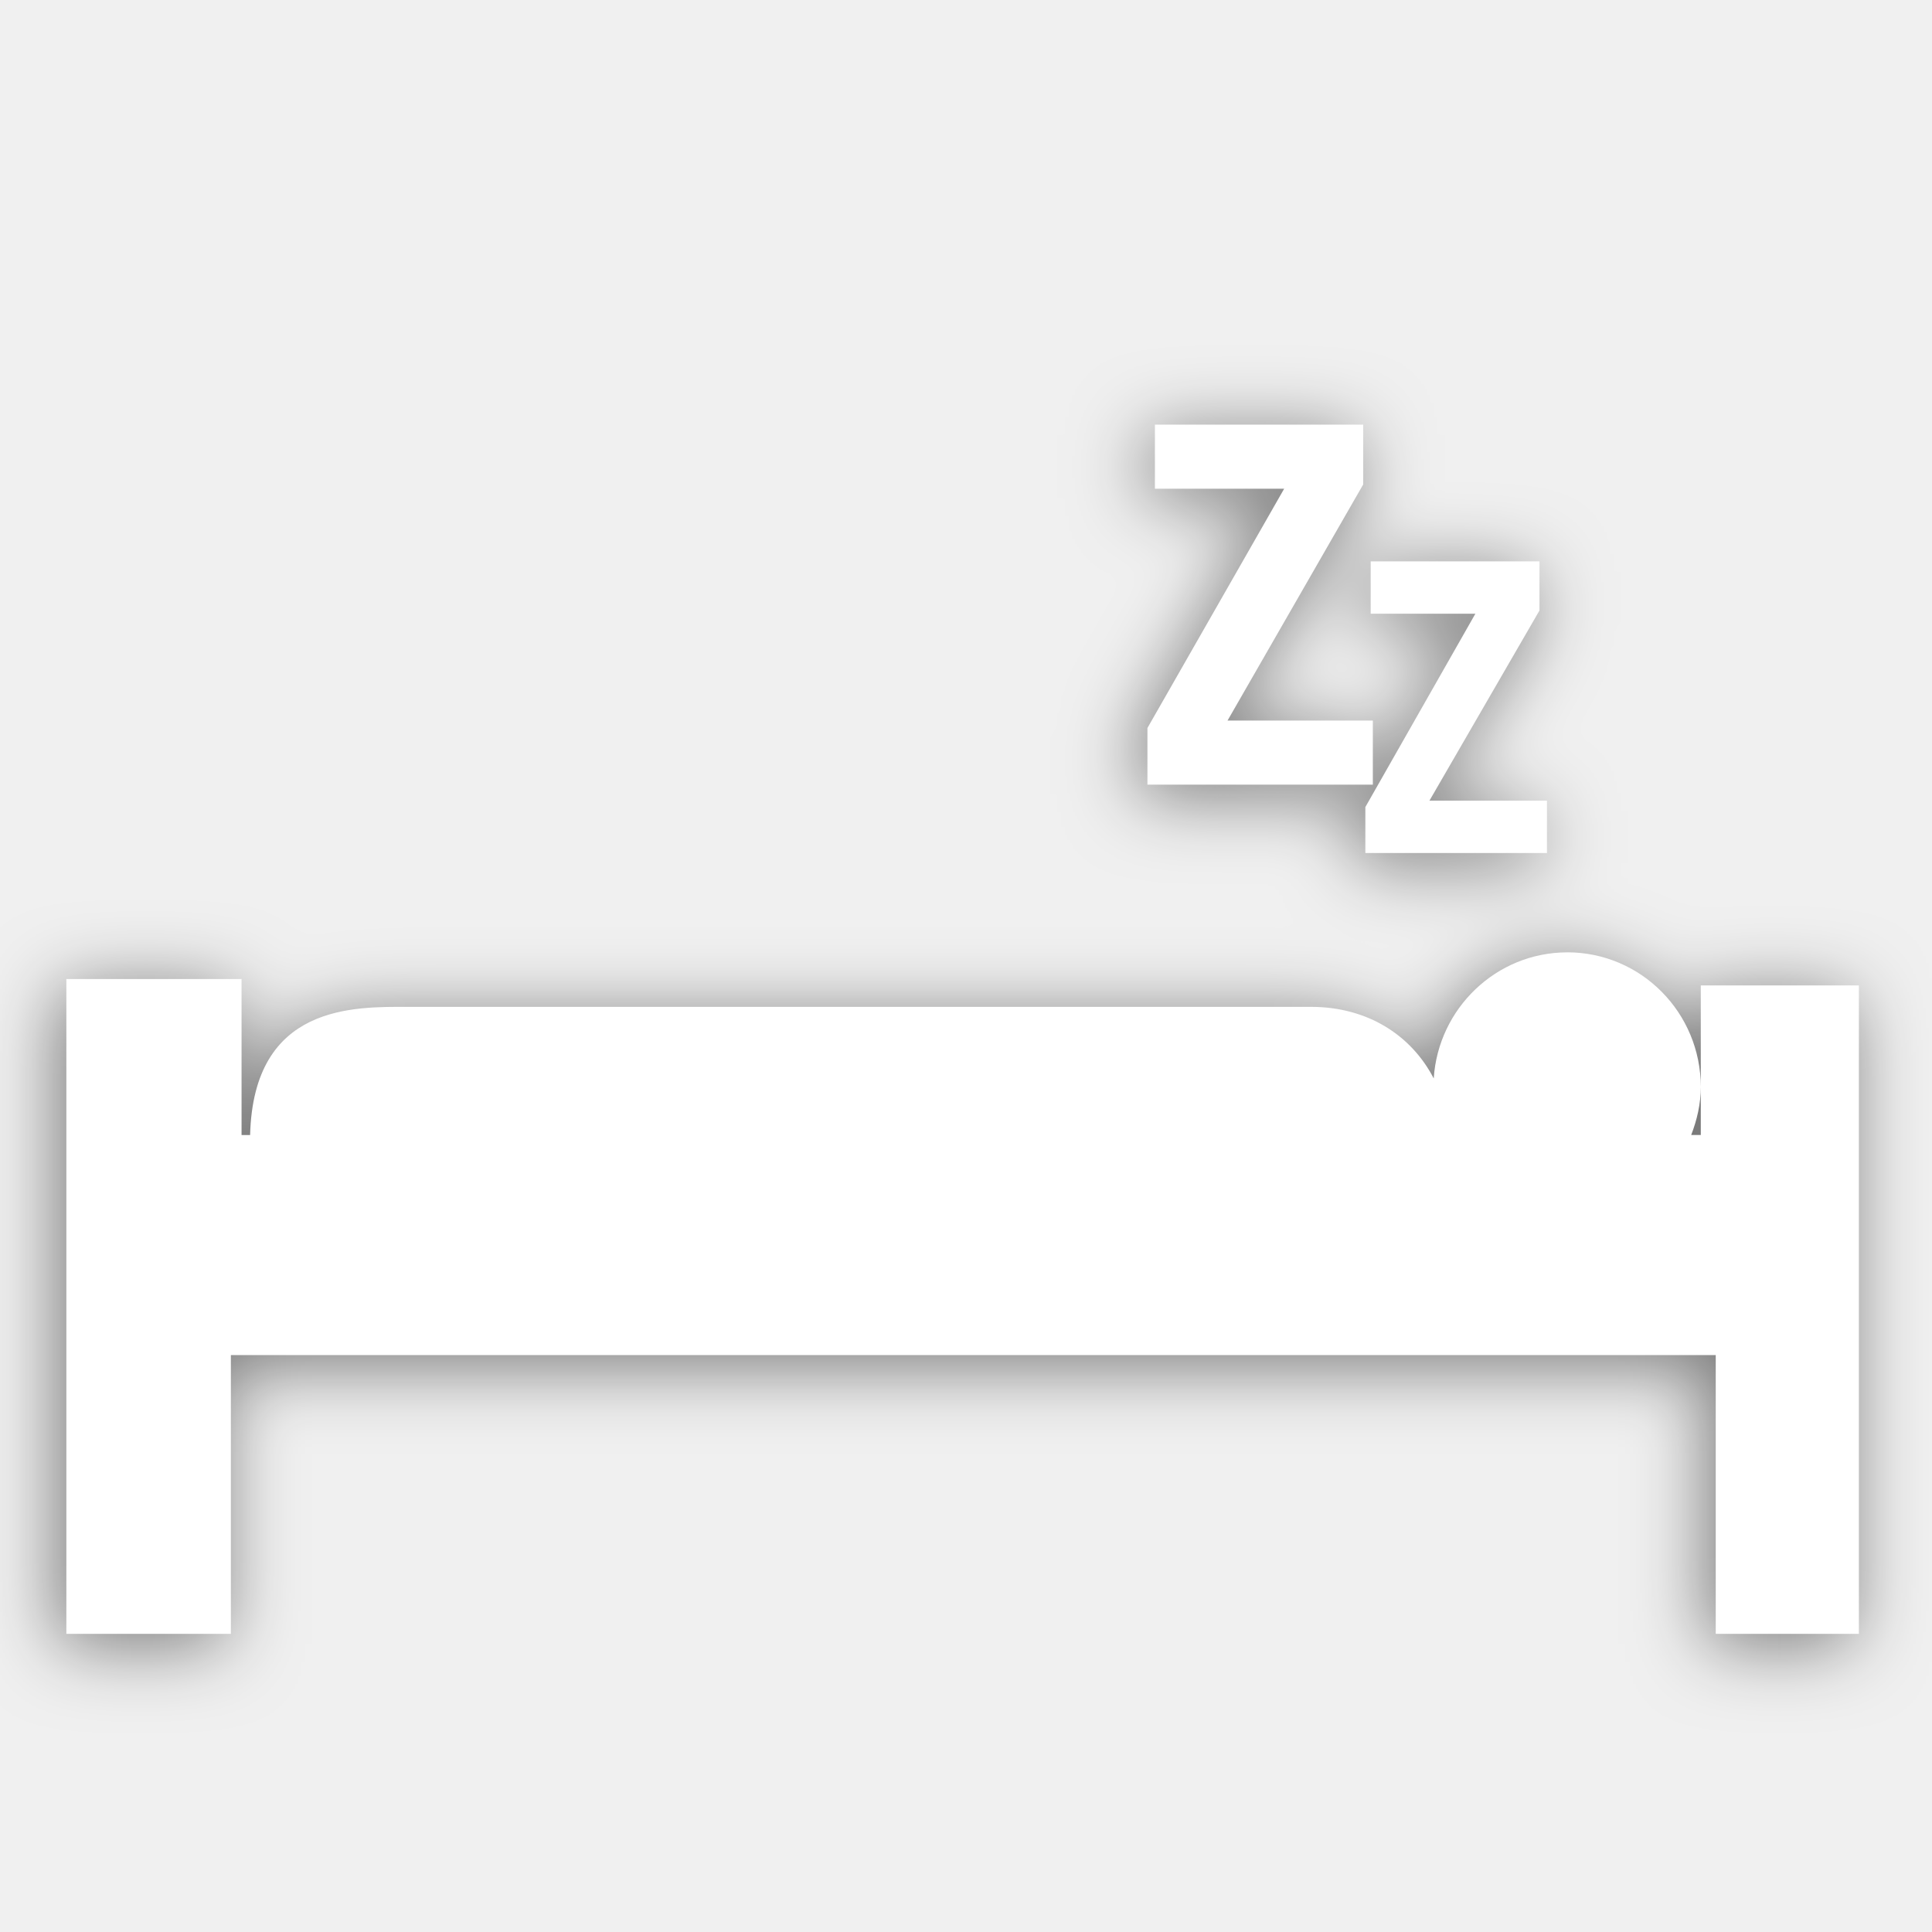
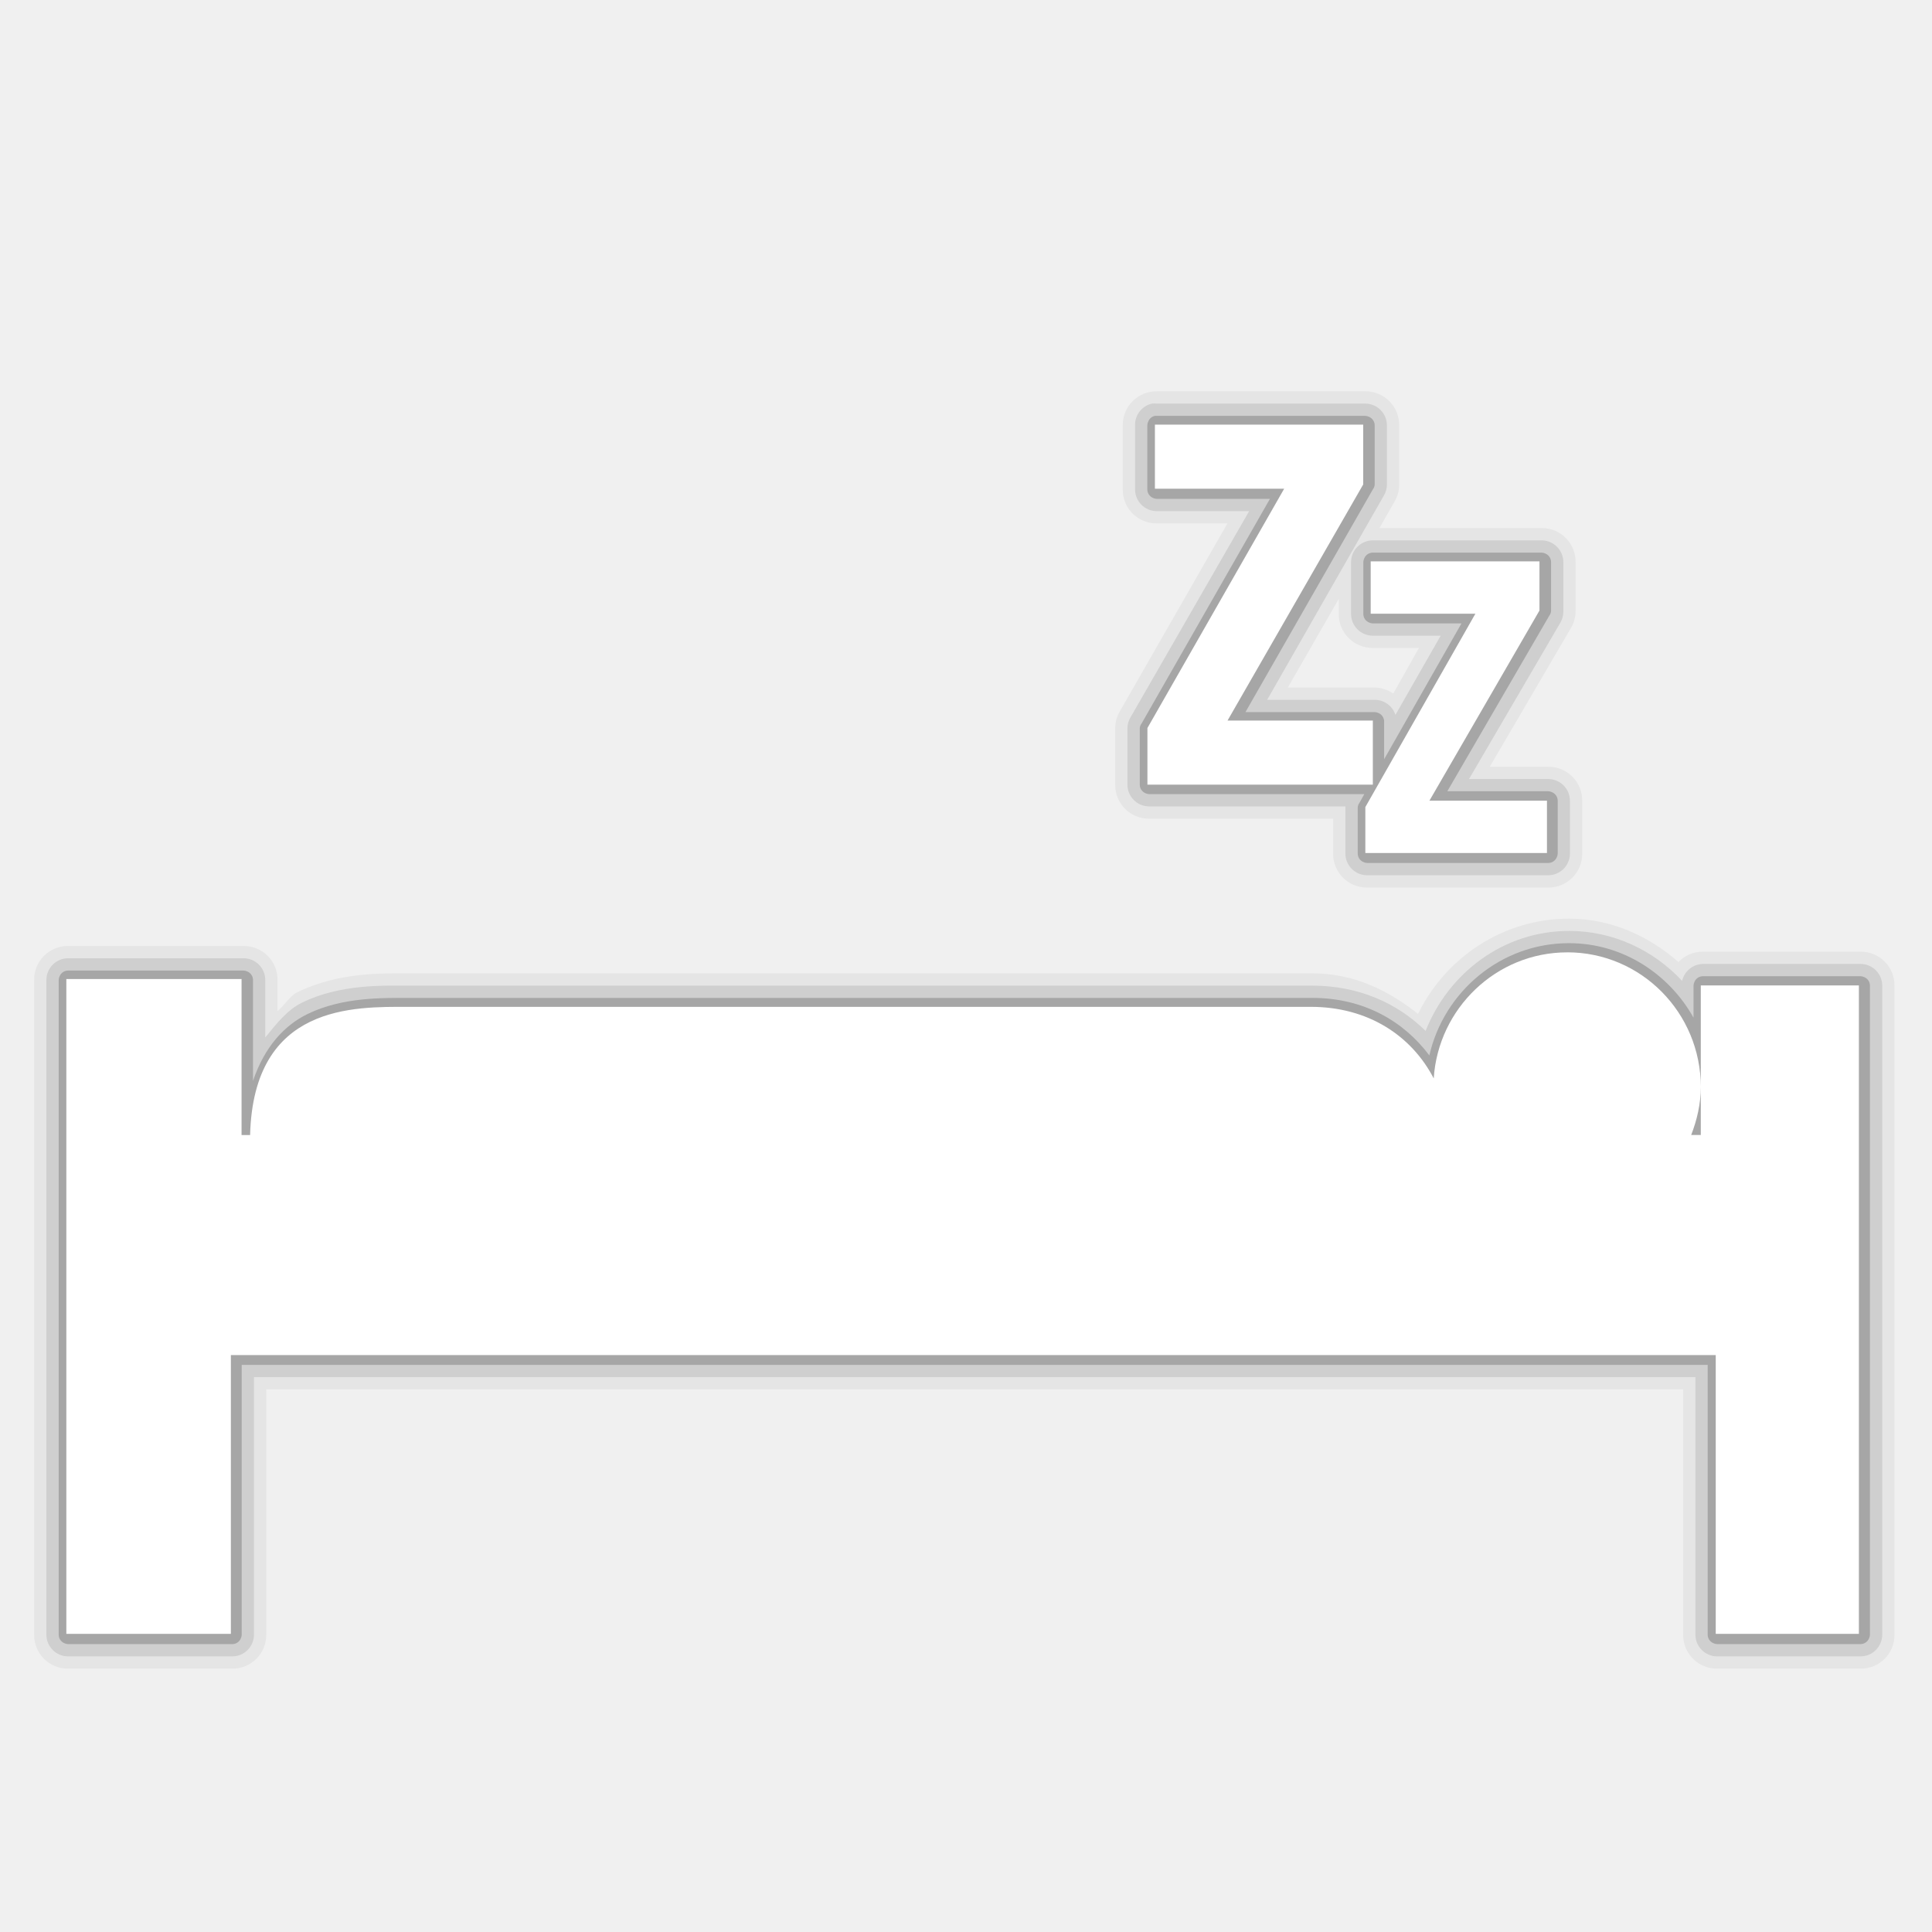
- <svg xmlns="http://www.w3.org/2000/svg" width="64px" height="64px" id="svg2985" version="1.1">
-   <defs id="defs2987">
-     <filter id="filter3831">
-       <feGaussianBlur stdDeviation="1.243" id="feGaussianBlur3833" />
-     </filter>
-   </defs>
+ <svg xmlns="http://www.w3.org/2000/svg" version="1.1" width="64" height="64" id="svg2985">
+   <defs id="defs2987" />
  <g id="layer2">
-     <path style="fill:#000000;stroke:none;filter:url(#filter3831);opacity:0.5" d="m 37.997,14.401 0,2.123 4.282,0 -4.53,7.927 0,1.876 7.467,0 0,-2.123 -4.813,0 4.494,-7.821 0,-1.982 -6.901,0 z m 7.148,4.53 0,1.734 3.468,0 -3.645,6.405 0,1.522 6.016,0 0,-1.734 -3.893,0 3.645,-6.299 0,-1.628 -5.591,0 z m 6.511,12.952 c -2.354,0 -4.273,1.86 -4.423,4.176 -0.736,-1.42 -2.178,-2.371 -4.07,-2.371 l -29.902,0 c -1.778,0 -5.124,-0.103 -5.237,4.246 l -0.283,0 0,-5.167 -5.804,0 0,12.456 0,9.236 5.45,0 0,-9.236 49.188,0 0,9.236 4.742,0 0,-9.661 0,-11.819 -5.237,0 0,3.362 0,1.592 -0.318,0 c 0.191,-0.495 0.318,-1.03 0.318,-1.592 0,-2.452 -1.971,-4.459 -4.423,-4.459 z" id="path3763-1" />
+     <path d="m 38,13.281 a 1.114,1.114 0 0 0 -1.125,1.125 l 0,2.125 a 1.114,1.114 0 0 0 1.125,1.125 l 2.344,0 -3.562,6.219 A 1.114,1.114 0 0 0 36.625,24.438 l 0,1.875 a 1.114,1.114 0 0 0 1.125,1.125 l 6.094,0 0,1.156 a 1.114,1.114 0 0 0 1.125,1.125 l 6,0 a 1.114,1.114 0 0 0 1.125,-1.125 l 0,-1.75 a 1.114,1.114 0 0 0 -1.125,-1.125 l -1.938,0 2.688,-4.594 A 1.114,1.114 0 0 0 51.875,20.562 l 0,-1.625 a 1.114,1.114 0 0 0 -1.125,-1.125 l -5.375,0 0.5,-0.875 a 1.114,1.114 0 0 0 0.156,-0.562 l 0,-1.969 a 1.114,1.114 0 0 0 -1.125,-1.125 l -6.906,0 z m 6.031,6.875 0,0.5 a 1.114,1.114 0 0 0 1.125,1.125 l 1.531,0 -0.844,1.5 -0.031,0 a 1.114,1.114 0 0 0 -0.594,-0.188 l -2.875,0 1.688,-2.938 z m 7.625,10.594 c -2.193,0 -4.095,1.3 -5,3.156 -0.965,-0.765 -2.105,-1.344 -3.5,-1.344 l -29.906,0 c -0.868,0 -2.324,-0.052 -3.719,0.625 -0.255,0.124 -0.422,0.44 -0.656,0.625 l 0,-1.031 a 1.114,1.114 0 0 0 -1.125,-1.125 l -5.812,0 a 1.114,1.114 0 0 0 -1.125,1.125 l 0,12.438 0,9.25 a 1.114,1.114 0 0 0 1.125,1.125 l 5.438,0 a 1.114,1.114 0 0 0 1.125,-1.125 l 0,-8.125 46.938,0 0,8.125 a 1.114,1.114 0 0 0 1.125,1.125 l 4.75,0 a 1.114,1.114 0 0 0 1.125,-1.125 l 0,-9.656 0,-11.844 a 1.114,1.114 0 0 0 -1.125,-1.125 l -5.219,0 a 1.114,1.114 0 0 0 -0.812,0.344 C 54.305,31.328 53.051,30.75 51.656,30.75 z" transform="translate(0.3181818,-0.3181818)" id="path3755" style="opacity:0.05;fill:#000000;stroke:none" />
+     <path d="m 37.844,13.688 a 0.721,0.721 0 0 0 -0.562,0.719 l 0,2.125 A 0.721,0.721 0 0 0 38,17.25 l 3.062,0 -3.938,6.844 a 0.721,0.721 0 0 0 -0.094,0.344 l 0,1.875 A 0.721,0.721 0 0 0 37.75,27.031 l 6.5,0 a 0.721,0.721 0 0 0 0,0.031 l 0,1.531 a 0.721,0.721 0 0 0 0.719,0.719 l 6,0 a 0.721,0.721 0 0 0 0.719,-0.719 l 0,-1.75 A 0.721,0.721 0 0 0 50.969,26.125 l -2.625,0 3.031,-5.188 a 0.721,0.721 0 0 0 0.094,-0.375 l 0,-1.625 A 0.721,0.721 0 0 0 50.75,18.219 l -5.594,0 A 0.721,0.721 0 0 0 44.438,18.938 l 0,1.719 a 0.721,0.721 0 0 0 0.719,0.719 l 2.25,0 -1.5,2.625 a 0.721,0.721 0 0 0 -0.688,-0.5 l -3.562,0 3.875,-6.781 A 0.721,0.721 0 0 0 45.625,16.375 l 0,-1.969 A 0.721,0.721 0 0 0 44.906,13.688 l -6.906,0 a 0.721,0.721 0 0 0 -0.156,0 z m 13.812,17.469 c -2.176,0 -3.989,1.397 -4.75,3.312 -0.935,-0.924 -2.227,-1.5 -3.75,-1.5 l -29.906,0 c -0.876,0 -2.283,-0.059 -3.562,0.562 -0.481,0.234 -0.843,0.691 -1.219,1.156 l 0,-1.906 A 0.721,0.721 0 0 0 7.75,32.062 l -5.812,0 a 0.721,0.721 0 0 0 -0.719,0.719 l 0,12.438 0,9.25 A 0.721,0.721 0 0 0 1.938,55.188 l 5.438,0 a 0.721,0.721 0 0 0 0.719,-0.719 l 0,-8.531 47.75,0 0,8.531 a 0.721,0.721 0 0 0 0.719,0.719 l 4.75,0 a 0.721,0.721 0 0 0 0.719,-0.719 l 0,-9.656 0,-11.844 A 0.721,0.721 0 0 0 61.312,32.25 l -5.219,0 a 0.721,0.721 0 0 0 -0.688,0.562 c -0.941,-1.008 -2.27,-1.656 -3.75,-1.656 z" transform="translate(0.3181818,-0.3181818)" id="path3757" style="opacity:0.1;fill:#000000;stroke:none" />
+     <path d="m 37.938,14.094 a 0.306,0.306 0 0 0 -0.219,0.188 0.306,0.306 0 0 0 -0.031,0.125 l 0,2.125 A 0.306,0.306 0 0 0 37.875,16.812 0.306,0.306 0 0 0 38,16.844 l 3.75,0 -4.25,7.438 a 0.306,0.306 0 0 0 -0.062,0.156 l 0,1.875 a 0.306,0.306 0 0 0 0.188,0.281 0.306,0.306 0 0 0 0.125,0.031 l 7.125,0 -0.156,0.281 a 0.306,0.306 0 0 0 -0.062,0.156 l 0,1.531 a 0.306,0.306 0 0 0 0.188,0.281 0.306,0.306 0 0 0 0.125,0.031 l 6,0 a 0.306,0.306 0 0 0 0.281,-0.188 0.306,0.306 0 0 0 0.031,-0.125 l 0,-1.75 a 0.306,0.306 0 0 0 -0.188,-0.281 0.306,0.306 0 0 0 -0.125,-0.031 l -3.344,0 3.375,-5.812 a 0.306,0.306 0 0 0 0.062,-0.156 l 0,-1.625 A 0.306,0.306 0 0 0 50.875,18.656 0.306,0.306 0 0 0 50.75,18.625 l -5.594,0 a 0.306,0.306 0 0 0 -0.281,0.188 0.306,0.306 0 0 0 -0.031,0.125 l 0,1.719 a 0.306,0.306 0 0 0 0.188,0.281 0.306,0.306 0 0 0 0.125,0.031 l 2.938,0 -2.562,4.5 0,-1.25 a 0.306,0.306 0 0 0 -0.188,-0.281 0.306,0.306 0 0 0 -0.125,-0.031 l -4.281,0 4.219,-7.375 a 0.306,0.306 0 0 0 0.062,-0.156 l 0,-1.969 a 0.306,0.306 0 0 0 -0.188,-0.281 0.306,0.306 0 0 0 -0.125,-0.031 l -6.906,0 a 0.306,0.306 0 0 0 -0.062,0 z M 51.656,31.562 c -2.256,0 -4.142,1.603 -4.625,3.719 -0.858,-1.145 -2.186,-1.906 -3.875,-1.906 l -29.906,0 c -0.884,0 -2.217,-0.031 -3.375,0.531 -0.79,0.384 -1.436,1.106 -1.812,2.219 l 0,-3.344 A 0.306,0.306 0 0 0 7.875,32.5 0.306,0.306 0 0 0 7.75,32.469 l -5.812,0 a 0.306,0.306 0 0 0 -0.281,0.188 0.306,0.306 0 0 0 -0.031,0.125 l 0,12.438 0,9.25 a 0.306,0.306 0 0 0 0.188,0.281 0.306,0.306 0 0 0 0.125,0.031 l 5.438,0 a 0.306,0.306 0 0 0 0.281,-0.188 0.306,0.306 0 0 0 0.031,-0.125 l 0,-8.938 48.562,0 0,8.938 a 0.306,0.306 0 0 0 0.188,0.281 0.306,0.306 0 0 0 0.125,0.031 l 4.75,0 a 0.306,0.306 0 0 0 0.281,-0.188 0.306,0.306 0 0 0 0.031,-0.125 l 0,-9.656 0,-11.844 a 0.306,0.306 0 0 0 -0.188,-0.281 0.306,0.306 0 0 0 -0.125,-0.031 l -5.219,0 a 0.306,0.306 0 0 0 -0.281,0.188 0.306,0.306 0 0 0 -0.031,0.125 l 0,1.062 c -0.813,-1.454 -2.349,-2.469 -4.125,-2.469 z" transform="translate(0.3181818,-0.3181818)" id="path3759" style="opacity:0.2;fill:#000000;stroke:none" />
  </g>
  <g id="layer1" style="display:inline">
-     <path style="fill:#ffffff;stroke:none" d="m 38.258,14.066 0,2.123 4.282,0 -4.53,7.927 0,1.876 7.467,0 0,-2.123 -4.813,0 4.494,-7.821 0,-1.982 -6.901,0 z m 7.148,4.53 0,1.734 3.468,0 -3.645,6.405 0,1.522 6.016,0 0,-1.734 -3.893,0 3.645,-6.299 0,-1.628 -5.591,0 z m 6.511,12.952 c -2.354,0 -4.273,1.86 -4.423,4.176 -0.736,-1.42 -2.178,-2.371 -4.07,-2.371 l -29.902,0 c -1.778,0 -5.124,-0.103 -5.237,4.246 l -0.283,0 0,-5.167 -5.804,0 0,12.456 0,9.236 5.45,0 0,-9.236 49.188,0 0,9.236 4.742,0 0,-9.661 0,-11.819 -5.237,0 0,3.362 0,1.592 -0.318,0 c 0.191,-0.495 0.318,-1.03 0.318,-1.592 0,-2.452 -1.971,-4.459 -4.423,-4.459 z" id="path3763" />
+     <path d="m 38.258,14.066 0,2.123 4.282,0 -4.53,7.927 0,1.876 7.467,0 0,-2.123 -4.813,0 4.494,-7.821 0,-1.982 -6.901,0 z m 7.148,4.53 0,1.734 3.468,0 -3.645,6.405 0,1.522 6.016,0 0,-1.734 -3.893,0 3.645,-6.299 0,-1.628 -5.591,0 z m 6.511,12.952 c -2.354,0 -4.273,1.86 -4.423,4.176 -0.736,-1.42 -2.178,-2.371 -4.07,-2.371 l -29.902,0 c -1.778,0 -5.124,-0.103 -5.237,4.246 l -0.283,0 0,-5.167 -5.804,0 0,12.456 0,9.236 5.45,0 0,-9.236 49.188,0 0,9.236 4.742,0 0,-9.661 0,-11.819 -5.237,0 0,3.362 0,1.592 -0.318,0 c 0.191,-0.495 0.318,-1.03 0.318,-1.592 0,-2.452 -1.971,-4.459 -4.423,-4.459 z" id="path3763" style="fill:#ffffff;stroke:none" />
  </g>
</svg>
